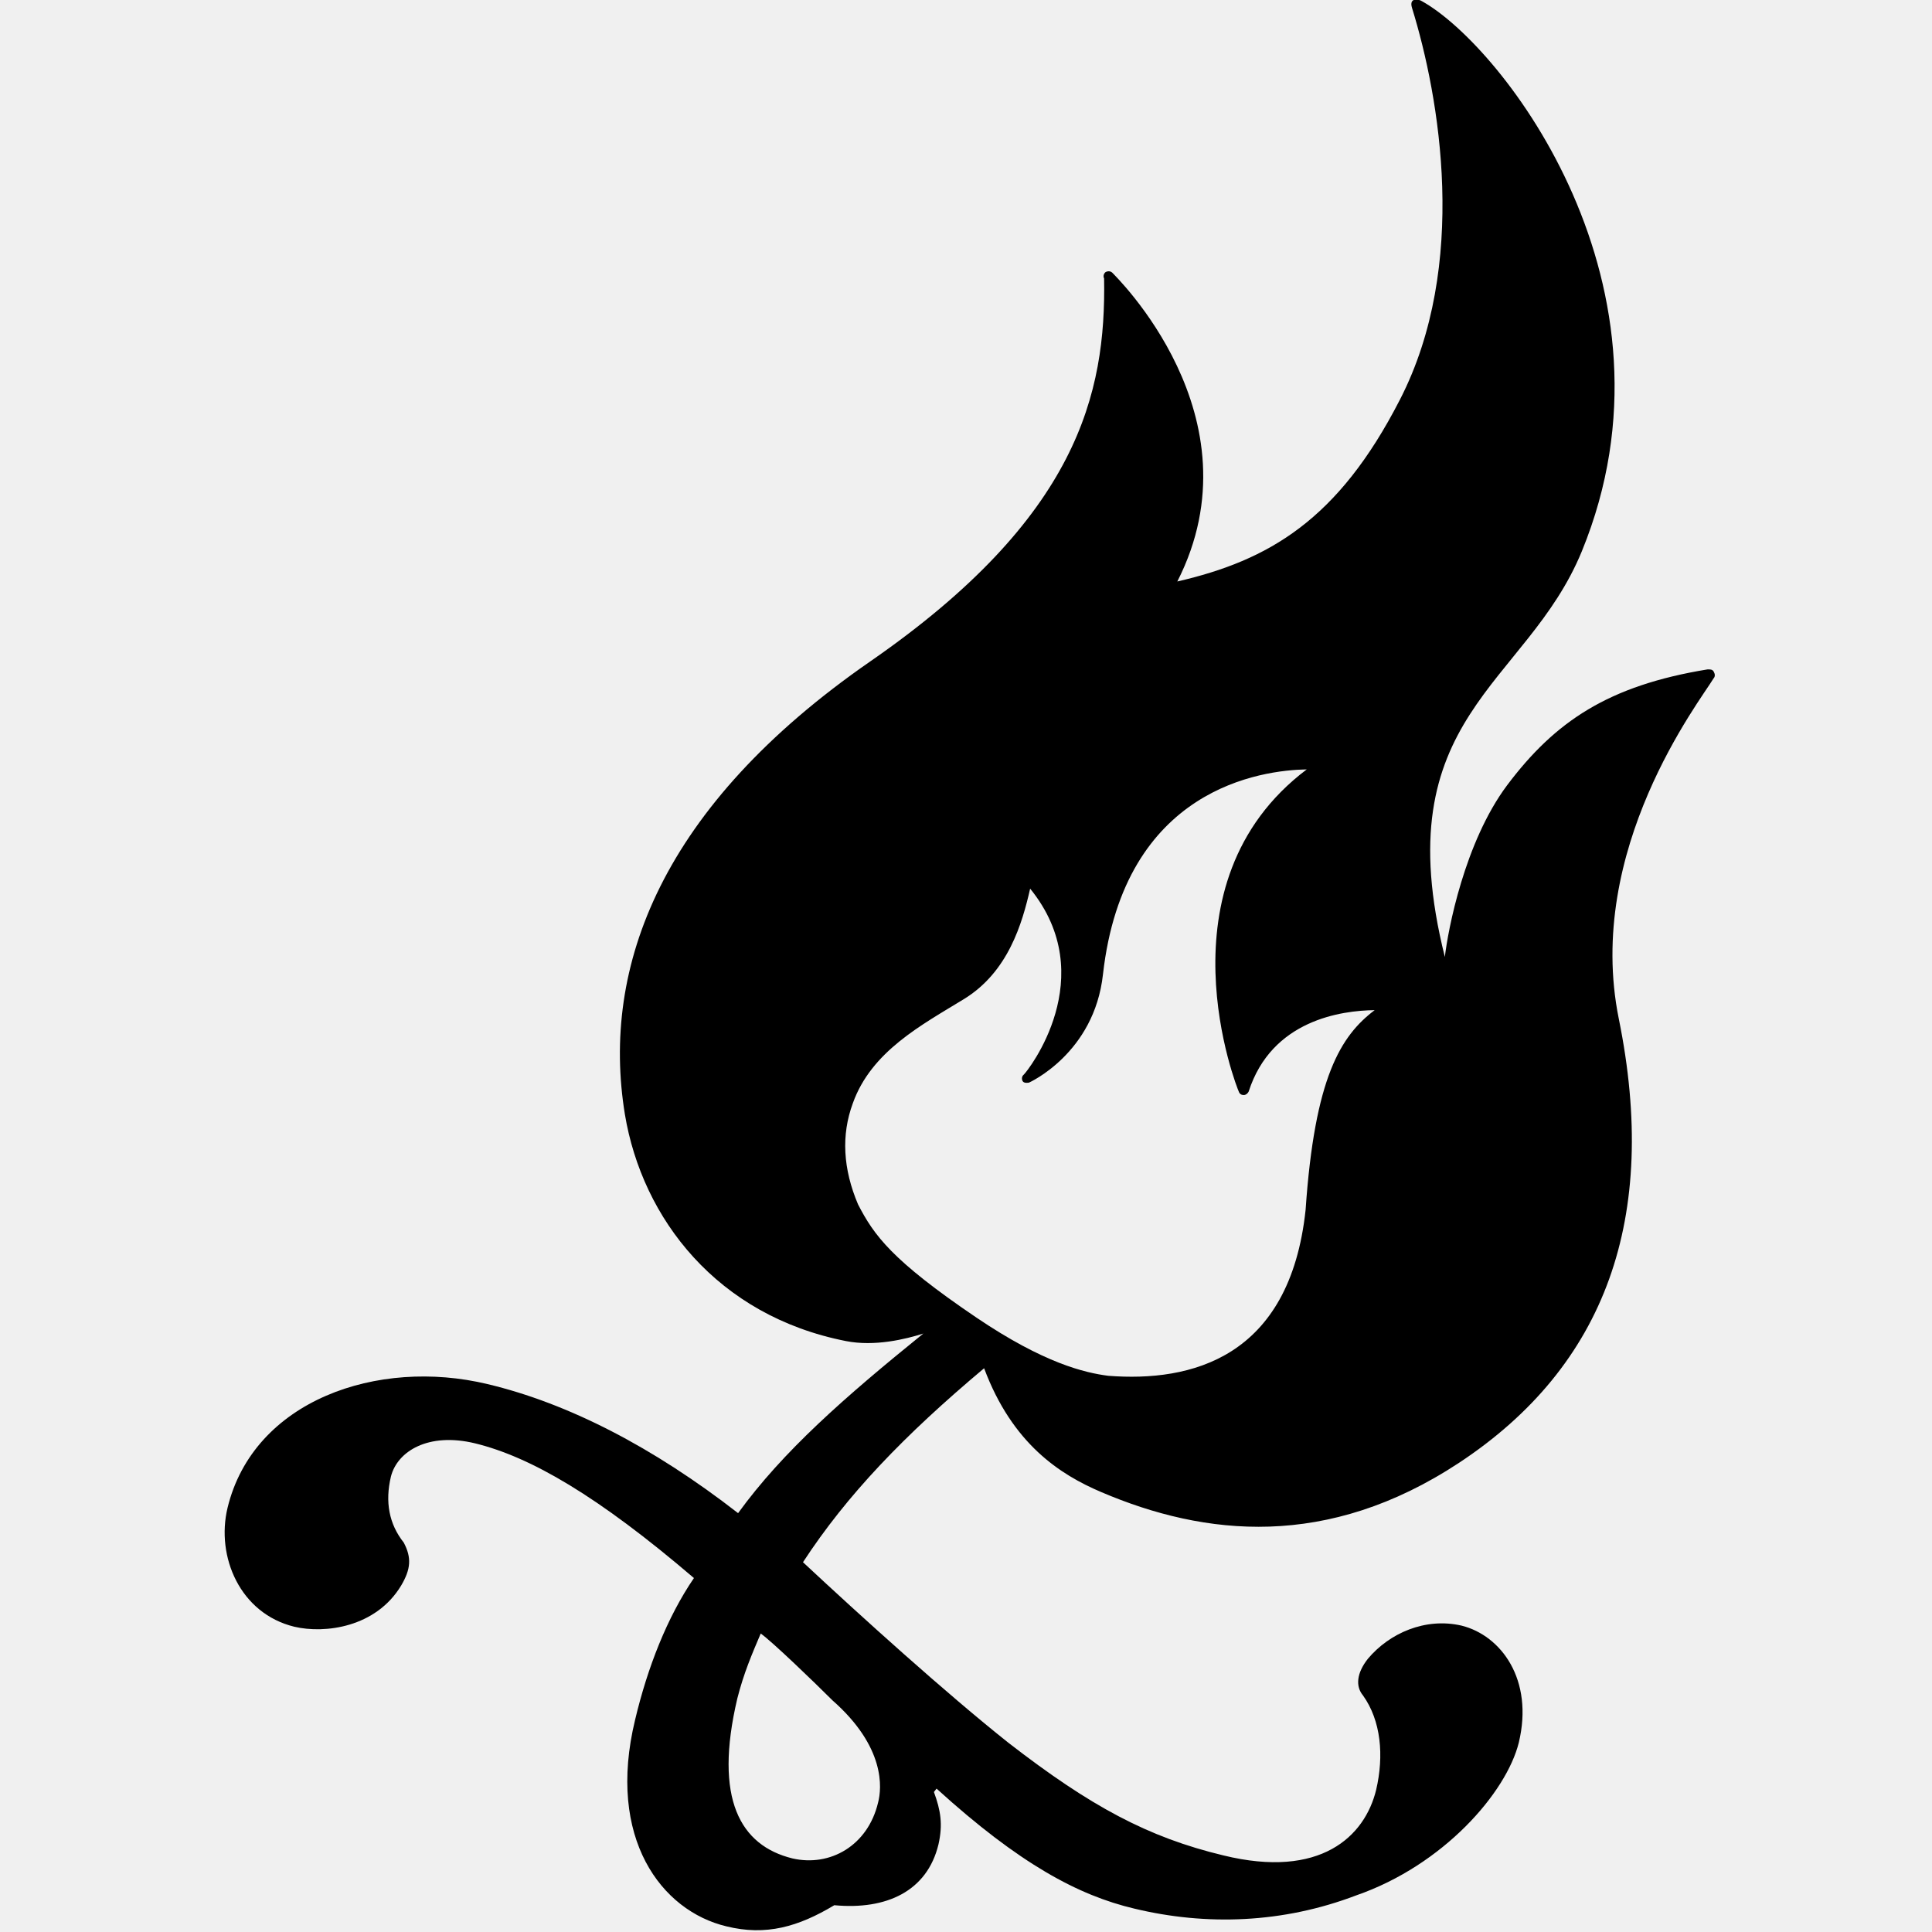
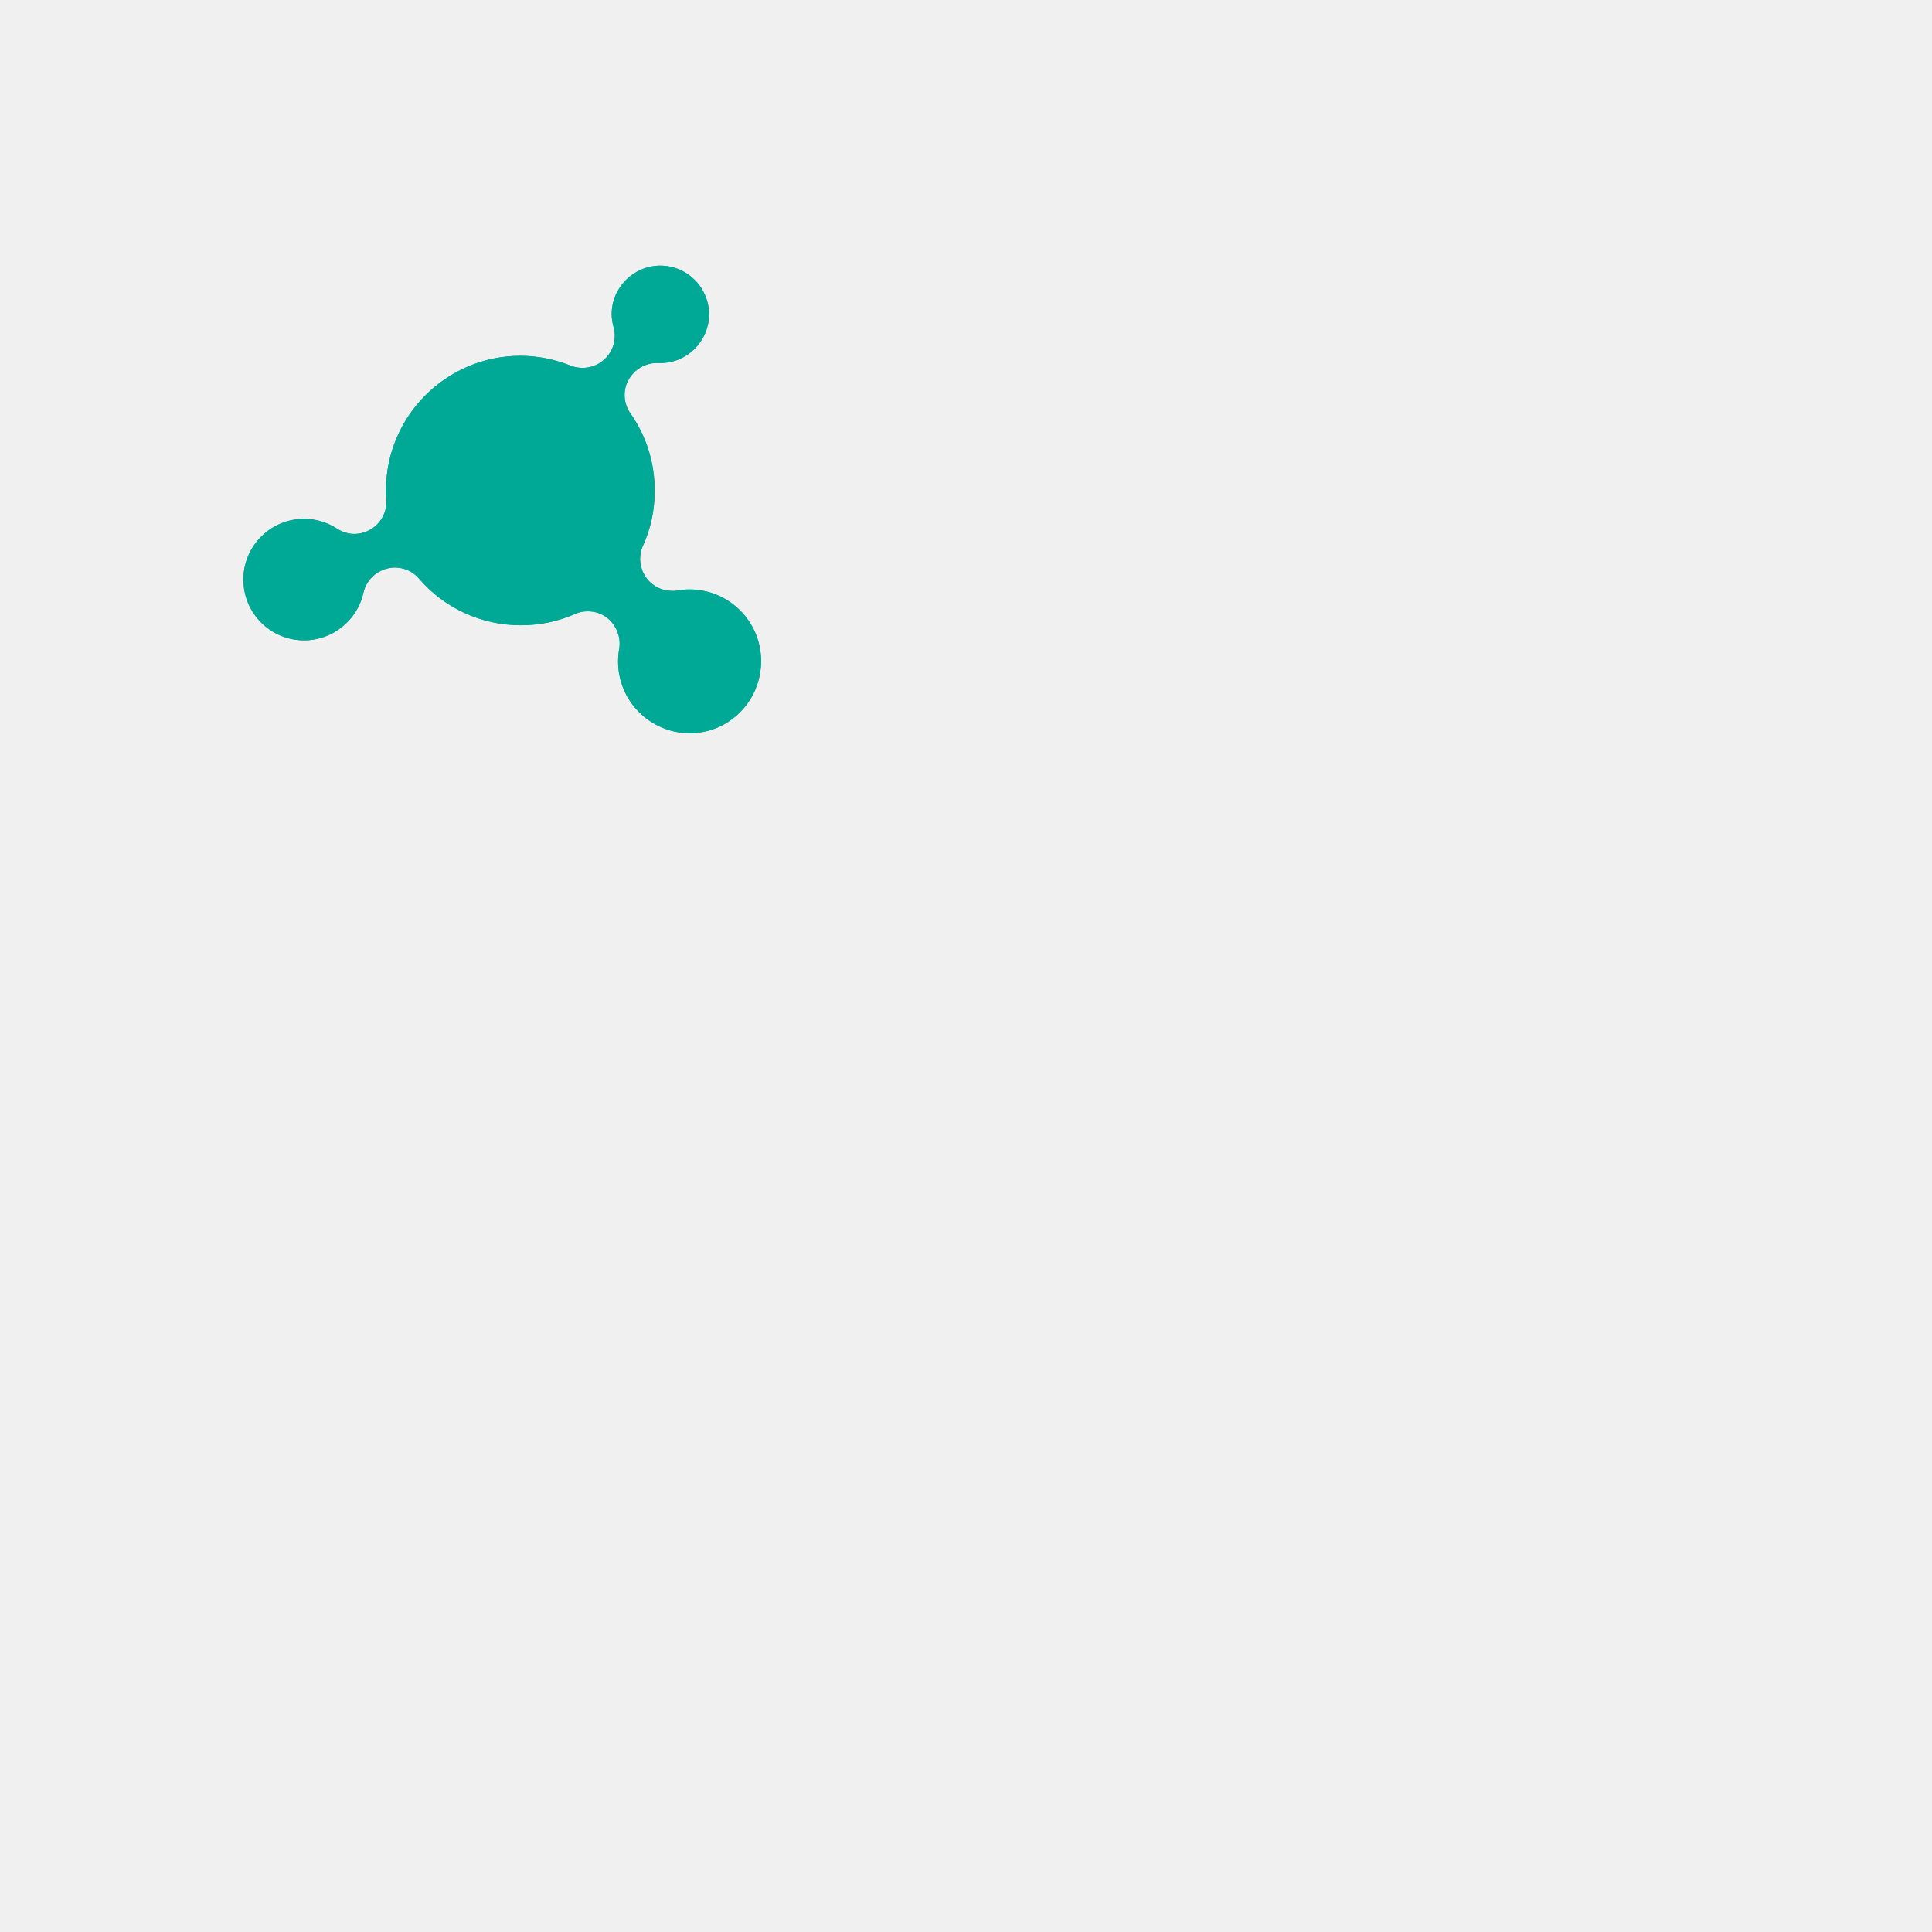
<svg xmlns="http://www.w3.org/2000/svg" width="100%" height="100%" viewBox="0 0 512 512">
  <style type="text/css">
- 	path { fill: #000000; }
+ 	path { fill: #00A996; }
	@media (prefers-color-scheme: dark) {
- 		path { fill: #ffffff; }
+ 		path { fill: #00A996; }
	}
</style>
-   <path class="st0" d="M454.2,178.1c-0.3-0.8-1.2-0.7-1.7-0.7c-26.3,4.3-40.4,13.8-53.1,30.7c-11.3,15.1-15.7,38.5-16.5,45.5  c-16-63.9,21.6-71.7,36.3-107.5c28.6-69.8-20.8-133.8-42.4-145.8c-0.7-0.5-3.5-1.1-2.6,1.8c7.3,23.6,15.1,68.2-3.2,103.8  c-16.4,32-34.8,42.6-59,48.2c22.3-43.8-16.8-81.3-17.2-81.8c-0.5-0.5-1.2-0.5-1.8-0.2c-0.5,0.4-0.7,1.1-0.4,1.7  c0.5,30.4-6.8,63.3-62,101.5c-55.3,38.3-71.4,80.8-65,120c4.6,27.7,24.5,53.4,58.6,60.1c7.6,1.5,15.8-0.5,20.5-2  c-20.9,16.9-37.2,31.2-49.1,47.6c-22.5-17.5-45-29.1-66.4-34.2c-29.1-7-62,4.3-68.9,32.8c-3.1,12.9,3.3,28,17.7,31.5  c8.1,1.9,21.6,0.2,28.3-10.9c2.6-4.4,2.8-7.4,0.7-11.4c-3.9-4.9-5-10.8-3.4-17.5c1.7-6.7,9.9-11.8,22.3-8.8  c14.7,3.6,32.5,13.9,58,35.7c-7.1,10.4-12.3,23.7-15.6,37.6c-7.6,31.4,7,50.6,24.2,54.7c10.5,2.6,19.1,0.1,28.6-5.6  c13.8,1.3,24.6-3.7,27.6-16.1c1.2-5.3,0.6-9-1.2-13.9l0.7-0.9c22,20,37.6,28.3,52.4,31.8c19.1,4.6,39.4,3.9,58.8-3.5  c23.1-8,39.8-27.2,43.1-40.5c4-16.7-4.7-28.4-15.2-31c-9.6-2.2-19.1,2-24.8,8.8c-3,3.8-3.3,7.3-1.3,9.7c4.8,6.7,5.6,16,3.5,25  c-3,12.4-14.8,23.7-40.5,17.4c-20-4.8-35.2-13-56.9-29.8c-16.5-13.1-39.3-33.7-54.5-47.9c11.7-17.9,26.8-33.6,48-51.4  c7.5,20.1,20.2,28.2,31,32.8c27.6,11.8,60,15.2,94.8-7.7c39-25.7,53.1-65,42.4-117.7c-9.1-44.9,21.5-84.2,25.1-90.2  C454.3,179.6,454.7,179,454.2,178.1z M220.6,450.6c14.1,12.4,13.1,23.3,12.1,27.1c-2.7,11.4-12.7,17.1-22.7,14.8  c-13.8-3.4-20.9-15.7-14.6-42.4c1.7-6.7,3.9-11.8,6.2-17.2C204.7,435.1,215.8,445.8,220.6,450.6z M346,320.6  c-4.2,39.4-30.5,45.7-52.3,44c-6.2-0.8-17-3.3-34.9-15.4c-22.6-15.3-27.2-21.9-31.4-30c-4-9.4-4.5-18.4-1.4-26.8  c4.9-13.8,18.3-20.8,29.4-27.6c11.8-7.2,15.5-20.1,17.6-29.3c19,23.4-0.6,48.3-1.7,49.3c-0.5,0.4-0.6,1.1-0.3,1.7  c0.4,0.7,1.7,0.4,1.7,0.4s17.3-7.7,19.6-28.7c5.6-49.5,42.2-54.1,54-54.3c-40.2,30.3-18.3,84.9-18,85.4c0.2,0.6,0.7,0.9,1.3,0.9  c0.6,0,1.1-0.5,1.3-0.9c6.1-19,24.6-21.5,33.4-21.6C355.3,274.5,348.4,285.5,346,320.6z" />
+   <path class="st0" d="M182.8,194.3c-10.5,0-19-8.5-19-19c0-1.1,0.1-2.2,0.3-3.3c0.5-3.1-0.7-6.2-3.1-8.2c-1.5-1.2-3.4-1.8-5.2-1.8     c-1.2,0-2.3,0.2-3.4,0.7c-4.5,2-9.4,3-14.4,3c-10.4,0-20.2-4.5-27-12.4c-1.6-1.9-4-2.9-6.4-2.9c-0.7,0-1.4,0.1-2.1,0.3     c-3.1,0.8-5.5,3.3-6.2,6.4c-1.6,7.3-8.2,12.6-15.7,12.6c-8.9,0-16.1-7.2-16.1-16.1c0-8.9,7.2-16.1,16.1-16.1     c3.1,0,6.1,0.9,8.7,2.6c1.4,0.9,3,1.4,4.6,1.4c1.5,0,3-0.4,4.3-1.2c2.8-1.6,4.4-4.7,4.2-7.9c-0.1-1-0.1-1.7-0.1-2.5     c0-19.6,16-35.6,35.6-35.6c4.6,0,9,0.9,13.3,2.6c1,0.4,2.1,0.6,3.2,0.6c2,0,4.1-0.7,5.7-2.2c2.4-2.1,3.4-5.5,2.5-8.6     c-0.3-1.2-0.5-2.3-0.5-3.4c0-7.1,5.8-12.9,12.9-12.9c7.1,0,12.9,5.8,12.9,12.9c0,7.1-5.8,12.9-12.8,12.9c0,0-0.5,0-0.6,0     c-0.1,0-0.2,0-0.4,0c-3.1,0-6,1.7-7.5,4.4c-1.6,2.8-1.4,6.3,0.5,9c4.2,6,6.4,13,6.4,20.4c0,5.1-1,10-3.1,14.6     c-1.3,2.9-0.9,6.2,1,8.7c1.6,2.1,4.1,3.3,6.7,3.3c0.5,0,0.9,0,1.4-0.1c1.1-0.2,2.2-0.3,3.2-0.3c10.5,0,19,8.5,19,19     S193.3,194.3,182.8,194.3z" />
+   <path class="st0" d="M182.8,194.3c-10.5,0-19-8.5-19-19c0-1.1,0.1-2.2,0.3-3.3c0.5-3.1-0.7-6.2-3.1-8.2c-1.5-1.2-3.4-1.8-5.2-1.8   c-1.2,0-2.3,0.2-3.4,0.7c-4.5,2-9.4,3-14.4,3c-10.4,0-20.2-4.5-27-12.4c-1.6-1.9-4-2.9-6.4-2.9c-0.7,0-1.4,0.1-2.1,0.3   c-3.1,0.8-5.5,3.3-6.2,6.4c-1.6,7.3-8.2,12.6-15.7,12.6c-8.9,0-16.1-7.2-16.1-16.1c0-8.9,7.2-16.1,16.1-16.1   c3.1,0,6.1,0.9,8.7,2.6c1.4,0.9,3,1.4,4.6,1.4c1.5,0,3-0.4,4.3-1.2c2.8-1.6,4.4-4.7,4.2-7.9c-0.1-1-0.1-1.7-0.1-2.5   c0-19.6,16-35.6,35.6-35.6c4.6,0,9,0.9,13.3,2.6c1,0.4,2.1,0.6,3.2,0.6c2,0,4.1-0.7,5.7-2.2c2.4-2.1,3.4-5.5,2.5-8.6   c-0.3-1.2-0.5-2.3-0.5-3.4c0-7.1,5.8-12.9,12.9-12.9c7.1,0,12.9,5.8,12.9,12.9c0,7.1-5.8,12.9-12.8,12.9c0,0-0.5,0-0.6,0   c-0.1,0-0.2,0-0.4,0c-3.1,0-6,1.7-7.5,4.4c-1.6,2.8-1.4,6.3,0.5,9c4.2,6,6.4,13,6.4,20.4c0,5.1-1,10-3.1,14.6   c-1.3,2.9-0.9,6.2,1,8.7c1.6,2.1,4.1,3.3,6.7,3.3c0.5,0,0.9,0,1.4-0.1c1.1-0.2,2.2-0.3,3.2-0.3c10.5,0,19,8.5,19,19   S193.3,194.3,182.8,194.3z" />
</svg>
